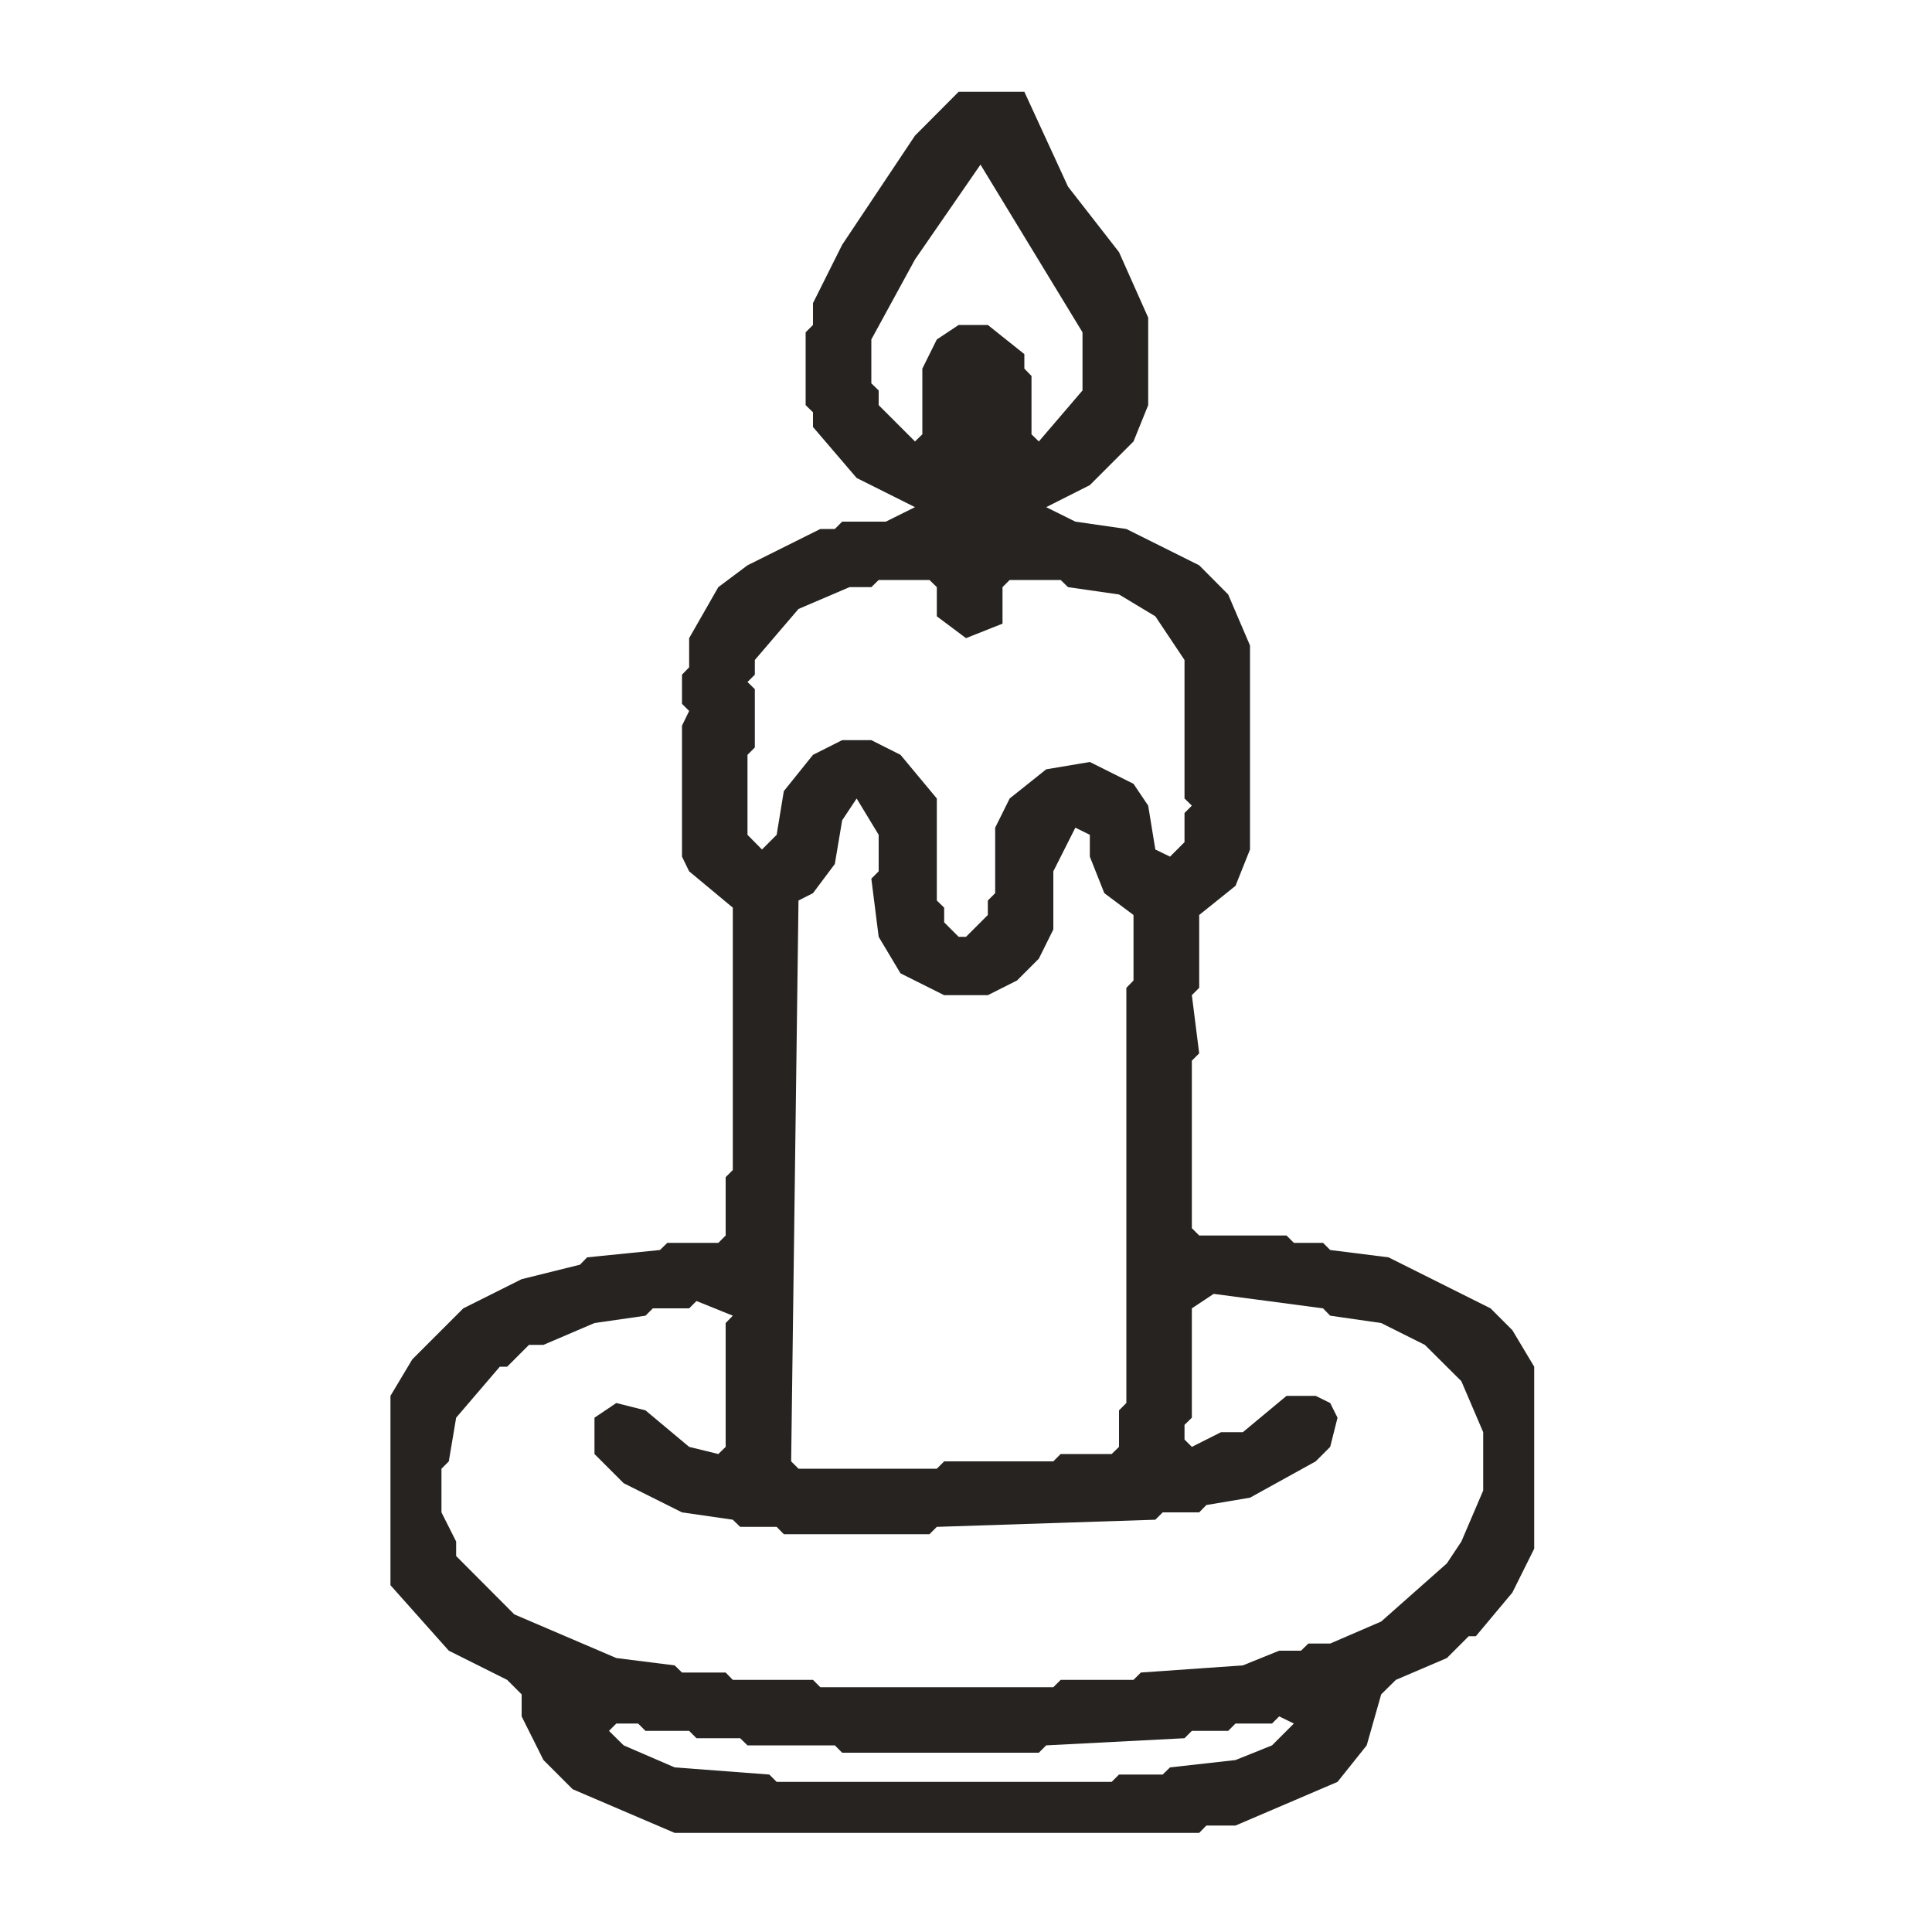
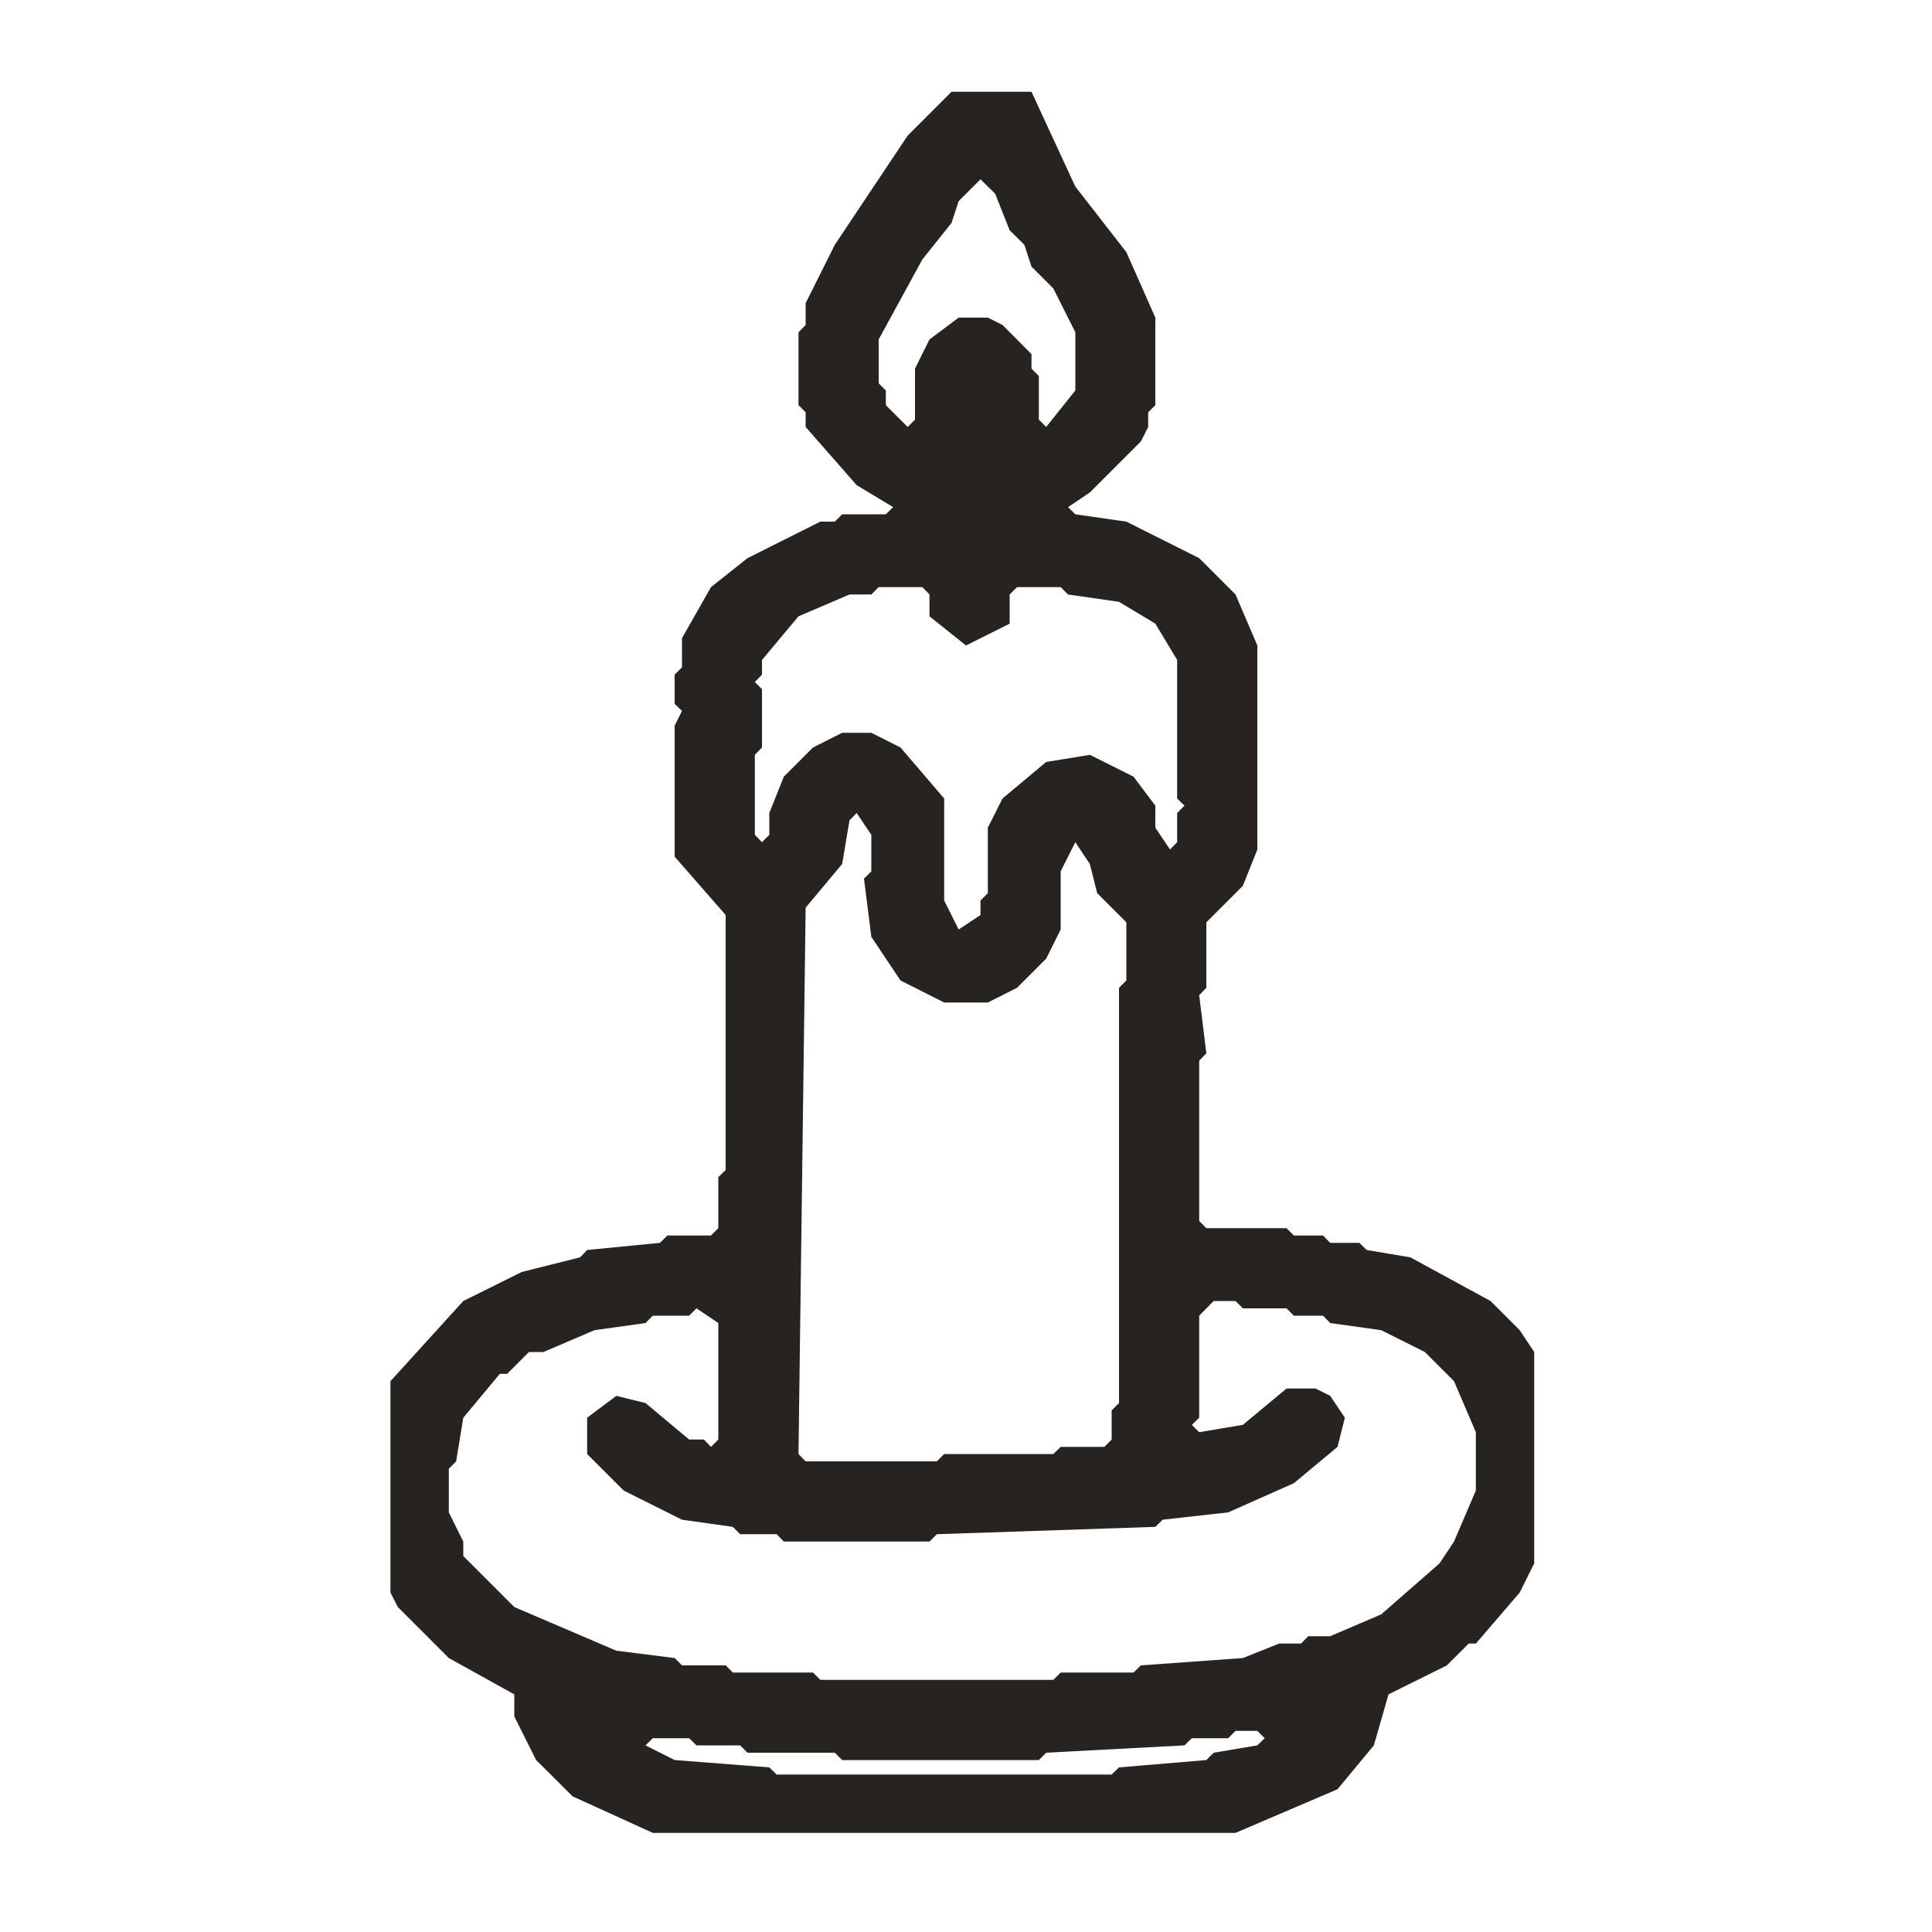
<svg xmlns="http://www.w3.org/2000/svg" viewBox="0 0 100 100" width="100" height="100" fill="currentColor" fill-rule="evenodd" stroke="none" color="#262320">
-   <path d="M 53.02 4.75 L 49.62 4.75 L 47.36 7.02 L 43.59 12.67 L 42.08 15.69 L 42.08 16.82 L 41.70 17.20 L 41.70 20.97 L 42.08 21.34 L 42.08 22.10 L 44.34 24.74 L 47.36 26.25 L 45.85 27.00 L 43.59 27.00 L 43.21 27.38 L 42.46 27.38 L 38.69 29.26 L 37.18 30.39 L 35.67 33.03 L 35.67 34.54 L 35.30 34.92 L 35.30 36.43 L 35.67 36.80 L 35.30 37.56 L 35.30 44.34 L 35.67 45.10 L 37.93 46.98 L 37.93 60.56 L 37.56 60.93 L 37.56 63.95 L 37.18 64.33 L 34.54 64.33 L 34.16 64.70 L 30.39 65.08 L 30.02 65.46 L 27.00 66.21 L 23.98 67.72 L 21.34 70.36 L 20.21 72.25 L 20.21 82.05 L 23.23 85.44 L 26.25 86.95 L 27.00 87.70 L 27.00 88.84 L 28.13 91.10 L 29.64 92.61 L 34.92 94.87 L 62.07 94.87 L 62.44 94.49 L 63.95 94.49 L 69.23 92.23 L 70.74 90.34 L 71.49 87.70 L 72.25 86.95 L 74.89 85.82 L 76.02 84.69 L 76.39 84.69 L 78.28 82.43 L 79.41 80.16 L 79.41 70.74 L 78.28 68.85 L 77.15 67.72 L 71.87 65.08 L 68.85 64.70 L 68.48 64.33 L 66.97 64.33 L 66.59 63.95 L 62.07 63.95 L 61.69 63.57 L 61.69 54.90 L 62.07 54.52 L 61.69 51.51 L 62.07 51.13 L 62.07 47.36 L 63.95 45.85 L 64.70 43.97 L 64.70 33.41 L 63.57 30.77 L 62.07 29.26 L 58.30 27.38 L 55.66 27.00 L 54.15 26.25 L 56.41 25.11 L 58.67 22.85 L 59.43 20.97 L 59.43 16.44 L 57.92 13.05 L 55.28 9.66 Z M 66.97 89.21 L 65.84 90.34 L 63.95 91.10 L 60.56 91.48 L 60.18 91.85 L 57.92 91.85 L 57.54 92.23 L 40.20 92.23 L 39.82 91.85 L 34.92 91.48 L 32.28 90.34 L 31.52 89.59 L 31.90 89.21 L 33.03 89.21 L 33.41 89.59 L 35.67 89.59 L 36.05 89.97 L 38.31 89.97 L 38.69 90.34 L 43.21 90.34 L 43.59 90.72 L 53.77 90.72 L 54.15 90.34 L 61.31 89.97 L 61.69 89.59 L 63.57 89.59 L 63.95 89.21 L 65.84 89.21 L 66.21 88.84 Z M 76.77 74.13 L 76.77 77.15 L 75.64 79.79 L 74.89 80.92 L 71.49 83.93 L 68.85 85.07 L 67.72 85.07 L 67.34 85.44 L 66.21 85.44 L 64.33 86.20 L 59.05 86.57 L 58.67 86.95 L 54.90 86.95 L 54.52 87.33 L 42.46 87.33 L 42.08 86.95 L 37.93 86.95 L 37.56 86.57 L 35.30 86.57 L 34.92 86.20 L 31.90 85.82 L 26.62 83.56 L 23.61 80.54 L 23.61 79.79 L 22.85 78.28 L 22.85 76.02 L 23.23 75.64 L 23.61 73.38 L 25.87 70.74 L 26.25 70.74 L 27.38 69.61 L 28.13 69.61 L 30.77 68.48 L 33.41 68.10 L 33.79 67.72 L 35.67 67.72 L 36.05 67.34 L 37.93 68.10 L 37.56 68.48 L 37.56 74.89 L 37.18 75.26 L 35.67 74.89 L 33.41 73.00 L 31.90 72.62 L 30.77 73.38 L 30.77 75.26 L 32.28 76.77 L 35.30 78.28 L 37.93 78.66 L 38.31 79.03 L 40.20 79.03 L 40.57 79.41 L 48.11 79.41 L 48.49 79.03 L 59.80 78.66 L 60.18 78.28 L 62.07 78.28 L 62.44 77.90 L 64.70 77.52 L 68.10 75.64 L 68.85 74.89 L 69.23 73.38 L 68.85 72.62 L 68.10 72.25 L 66.59 72.25 L 64.33 74.13 L 63.20 74.13 L 61.69 74.89 L 61.31 74.51 L 61.31 73.75 L 61.69 73.38 L 61.69 67.72 L 62.82 66.97 L 68.48 67.72 L 68.85 68.10 L 71.49 68.48 L 73.75 69.61 L 75.64 71.49 Z M 44.34 41.33 L 45.48 43.21 L 45.48 45.10 L 45.10 45.48 L 45.48 48.49 L 46.61 50.38 L 48.87 51.51 L 51.13 51.51 L 52.64 50.75 L 53.77 49.62 L 54.52 48.11 L 54.52 45.10 L 55.66 42.84 L 56.41 43.21 L 56.41 44.34 L 57.16 46.23 L 58.67 47.36 L 58.67 50.75 L 58.30 51.13 L 58.30 72.62 L 57.92 73.00 L 57.92 74.89 L 57.54 75.26 L 54.90 75.26 L 54.52 75.64 L 48.87 75.64 L 48.49 76.02 L 41.33 76.02 L 40.95 75.64 L 41.33 46.61 L 42.08 46.23 L 43.21 44.72 L 43.59 42.46 Z M 39.07 34.16 L 41.33 31.52 L 43.97 30.39 L 45.10 30.39 L 45.48 30.02 L 48.11 30.02 L 48.49 30.39 L 48.49 31.90 L 50.00 33.03 L 51.89 32.28 L 51.89 30.39 L 52.26 30.02 L 54.90 30.02 L 55.28 30.39 L 57.92 30.77 L 59.80 31.90 L 61.31 34.16 L 61.31 41.33 L 61.69 41.70 L 61.31 42.08 L 61.31 43.59 L 60.56 44.34 L 59.80 43.97 L 59.43 41.70 L 58.67 40.57 L 56.41 39.44 L 54.15 39.82 L 52.26 41.33 L 51.51 42.84 L 51.51 46.23 L 51.13 46.61 L 51.13 47.36 L 50.00 48.49 L 49.62 48.49 L 48.87 47.74 L 48.87 46.98 L 48.49 46.61 L 48.49 41.33 L 46.61 39.07 L 45.10 38.31 L 43.59 38.31 L 42.08 39.07 L 40.57 40.95 L 40.20 43.21 L 39.44 43.97 L 38.69 43.21 L 38.69 39.07 L 39.07 38.69 L 39.07 35.67 L 38.69 35.30 L 39.07 34.92 Z M 50.75 8.52 L 56.03 17.20 L 56.03 20.21 L 53.77 22.85 L 53.39 22.48 L 53.39 19.46 L 53.02 19.08 L 53.02 18.33 L 51.13 16.82 L 49.62 16.82 L 48.49 17.57 L 47.74 19.08 L 47.74 22.48 L 47.36 22.85 L 45.48 20.97 L 45.48 20.21 L 45.10 19.84 L 45.10 17.57 L 47.36 13.43 Z" />
+   <path d="M 53.39 4.75 L 49.25 4.75 L 46.98 7.02 L 43.21 12.67 L 41.70 15.69 L 41.70 16.82 L 41.33 17.20 L 41.33 20.97 L 41.70 21.34 L 41.70 22.10 L 44.34 25.11 L 46.23 26.25 L 45.85 26.62 L 43.59 26.62 L 43.21 27.00 L 42.46 27.00 L 38.69 28.89 L 36.80 30.39 L 35.30 33.03 L 35.30 34.54 L 34.92 34.92 L 34.92 36.43 L 35.30 36.80 L 34.92 37.56 L 34.92 44.34 L 37.56 47.36 L 37.56 60.56 L 37.18 60.93 L 37.18 63.57 L 36.80 63.95 L 34.54 63.95 L 34.16 64.33 L 30.39 64.70 L 30.02 65.08 L 27.00 65.84 L 23.98 67.34 L 20.21 71.49 L 20.21 82.43 L 20.59 83.18 L 23.23 85.82 L 26.62 87.70 L 26.62 88.84 L 27.75 91.10 L 29.64 92.98 L 33.79 94.87 L 63.95 94.87 L 69.23 92.61 L 71.11 90.34 L 71.87 87.70 L 74.89 86.20 L 76.02 85.07 L 76.39 85.07 L 78.66 82.43 L 79.41 80.92 L 79.41 69.98 L 78.66 68.85 L 77.15 67.34 L 73.00 65.08 L 70.74 64.70 L 70.36 64.33 L 68.85 64.33 L 68.48 63.95 L 66.97 63.95 L 66.59 63.57 L 62.44 63.57 L 62.07 63.20 L 62.07 54.90 L 62.44 54.52 L 62.07 51.51 L 62.44 51.13 L 62.44 47.74 L 64.33 45.85 L 65.08 43.97 L 65.08 33.41 L 63.95 30.77 L 62.07 28.89 L 58.30 27.00 L 55.66 26.62 L 55.28 26.25 L 56.41 25.49 L 59.05 22.85 L 59.43 22.10 L 59.43 21.34 L 59.80 20.97 L 59.80 16.44 L 58.30 13.05 L 55.66 9.66 Z M 65.46 89.97 L 65.08 90.34 L 62.82 90.72 L 62.44 91.10 L 57.92 91.48 L 57.54 91.85 L 40.20 91.85 L 39.82 91.48 L 34.92 91.10 L 33.41 90.34 L 33.79 89.97 L 35.67 89.97 L 36.05 90.34 L 38.31 90.34 L 38.69 90.72 L 43.21 90.72 L 43.59 91.10 L 53.77 91.10 L 54.15 90.72 L 61.31 90.34 L 61.69 89.97 L 63.57 89.97 L 63.95 89.59 L 65.08 89.59 Z M 76.39 74.13 L 76.39 77.15 L 75.26 79.79 L 74.51 80.92 L 71.49 83.56 L 68.85 84.69 L 67.72 84.69 L 67.34 85.07 L 66.21 85.07 L 64.33 85.82 L 59.05 86.20 L 58.67 86.57 L 54.90 86.57 L 54.52 86.95 L 42.46 86.95 L 42.08 86.57 L 37.93 86.57 L 37.56 86.20 L 35.30 86.20 L 34.92 85.82 L 31.90 85.44 L 26.62 83.18 L 23.98 80.54 L 23.98 79.79 L 23.23 78.28 L 23.23 76.02 L 23.61 75.64 L 23.98 73.38 L 25.87 71.11 L 26.25 71.11 L 27.38 69.98 L 28.13 69.98 L 30.77 68.85 L 33.41 68.48 L 33.79 68.10 L 35.67 68.10 L 36.05 67.72 L 37.18 68.48 L 37.18 74.51 L 36.80 74.89 L 36.43 74.51 L 35.67 74.51 L 33.41 72.62 L 31.90 72.25 L 30.39 73.38 L 30.39 75.26 L 32.28 77.15 L 35.30 78.66 L 37.93 79.03 L 38.31 79.41 L 40.20 79.41 L 40.57 79.79 L 48.11 79.79 L 48.49 79.41 L 59.80 79.03 L 60.18 78.66 L 63.57 78.28 L 66.97 76.77 L 69.23 74.89 L 69.61 73.38 L 68.85 72.25 L 68.10 71.87 L 66.59 71.87 L 64.33 73.75 L 62.07 74.13 L 61.69 73.75 L 62.07 73.38 L 62.07 68.10 L 62.82 67.34 L 63.95 67.34 L 64.33 67.72 L 66.59 67.72 L 66.97 68.10 L 68.48 68.10 L 68.85 68.48 L 71.49 68.85 L 73.75 69.98 L 75.26 71.49 Z M 44.34 42.08 L 45.10 43.21 L 45.10 45.10 L 44.72 45.48 L 45.10 48.49 L 46.61 50.75 L 48.87 51.89 L 51.13 51.89 L 52.64 51.13 L 54.15 49.62 L 54.90 48.11 L 54.90 45.10 L 55.66 43.59 L 56.41 44.72 L 56.79 46.23 L 58.30 47.74 L 58.30 50.75 L 57.92 51.13 L 57.92 72.62 L 57.54 73.00 L 57.54 74.51 L 57.16 74.89 L 54.90 74.89 L 54.52 75.26 L 48.87 75.26 L 48.49 75.64 L 41.70 75.64 L 41.33 75.26 L 41.70 46.98 L 43.59 44.72 L 43.97 42.46 Z M 39.44 34.16 L 41.33 31.90 L 43.97 30.77 L 45.10 30.77 L 45.48 30.39 L 47.74 30.39 L 48.11 30.77 L 48.11 31.90 L 50.00 33.41 L 52.26 32.28 L 52.26 30.77 L 52.64 30.39 L 54.90 30.39 L 55.28 30.77 L 57.92 31.15 L 59.80 32.28 L 60.93 34.16 L 60.93 41.33 L 61.31 41.70 L 60.93 42.08 L 60.93 43.59 L 60.56 43.97 L 59.80 42.84 L 59.80 41.70 L 58.67 40.20 L 56.41 39.07 L 54.15 39.44 L 51.89 41.33 L 51.13 42.84 L 51.13 46.23 L 50.75 46.61 L 50.75 47.36 L 49.62 48.11 L 48.87 46.61 L 48.87 41.33 L 46.61 38.69 L 45.10 37.93 L 43.59 37.93 L 42.08 38.69 L 40.57 40.20 L 39.82 42.08 L 39.82 43.21 L 39.44 43.59 L 39.07 43.21 L 39.07 39.07 L 39.44 38.69 L 39.44 35.67 L 39.07 35.30 L 39.44 34.92 Z M 50.75 9.28 L 51.51 10.03 L 52.26 11.92 L 53.02 12.67 L 53.39 13.80 L 54.52 14.93 L 55.66 17.20 L 55.66 20.21 L 54.15 22.10 L 53.77 21.72 L 53.77 19.46 L 53.39 19.08 L 53.39 18.33 L 51.89 16.82 L 51.13 16.44 L 49.62 16.44 L 48.11 17.57 L 47.36 19.08 L 47.36 21.72 L 46.98 22.10 L 45.85 20.97 L 45.85 20.21 L 45.48 19.84 L 45.48 17.57 L 47.74 13.43 L 49.25 11.54 L 49.62 10.41 Z" />
</svg>
